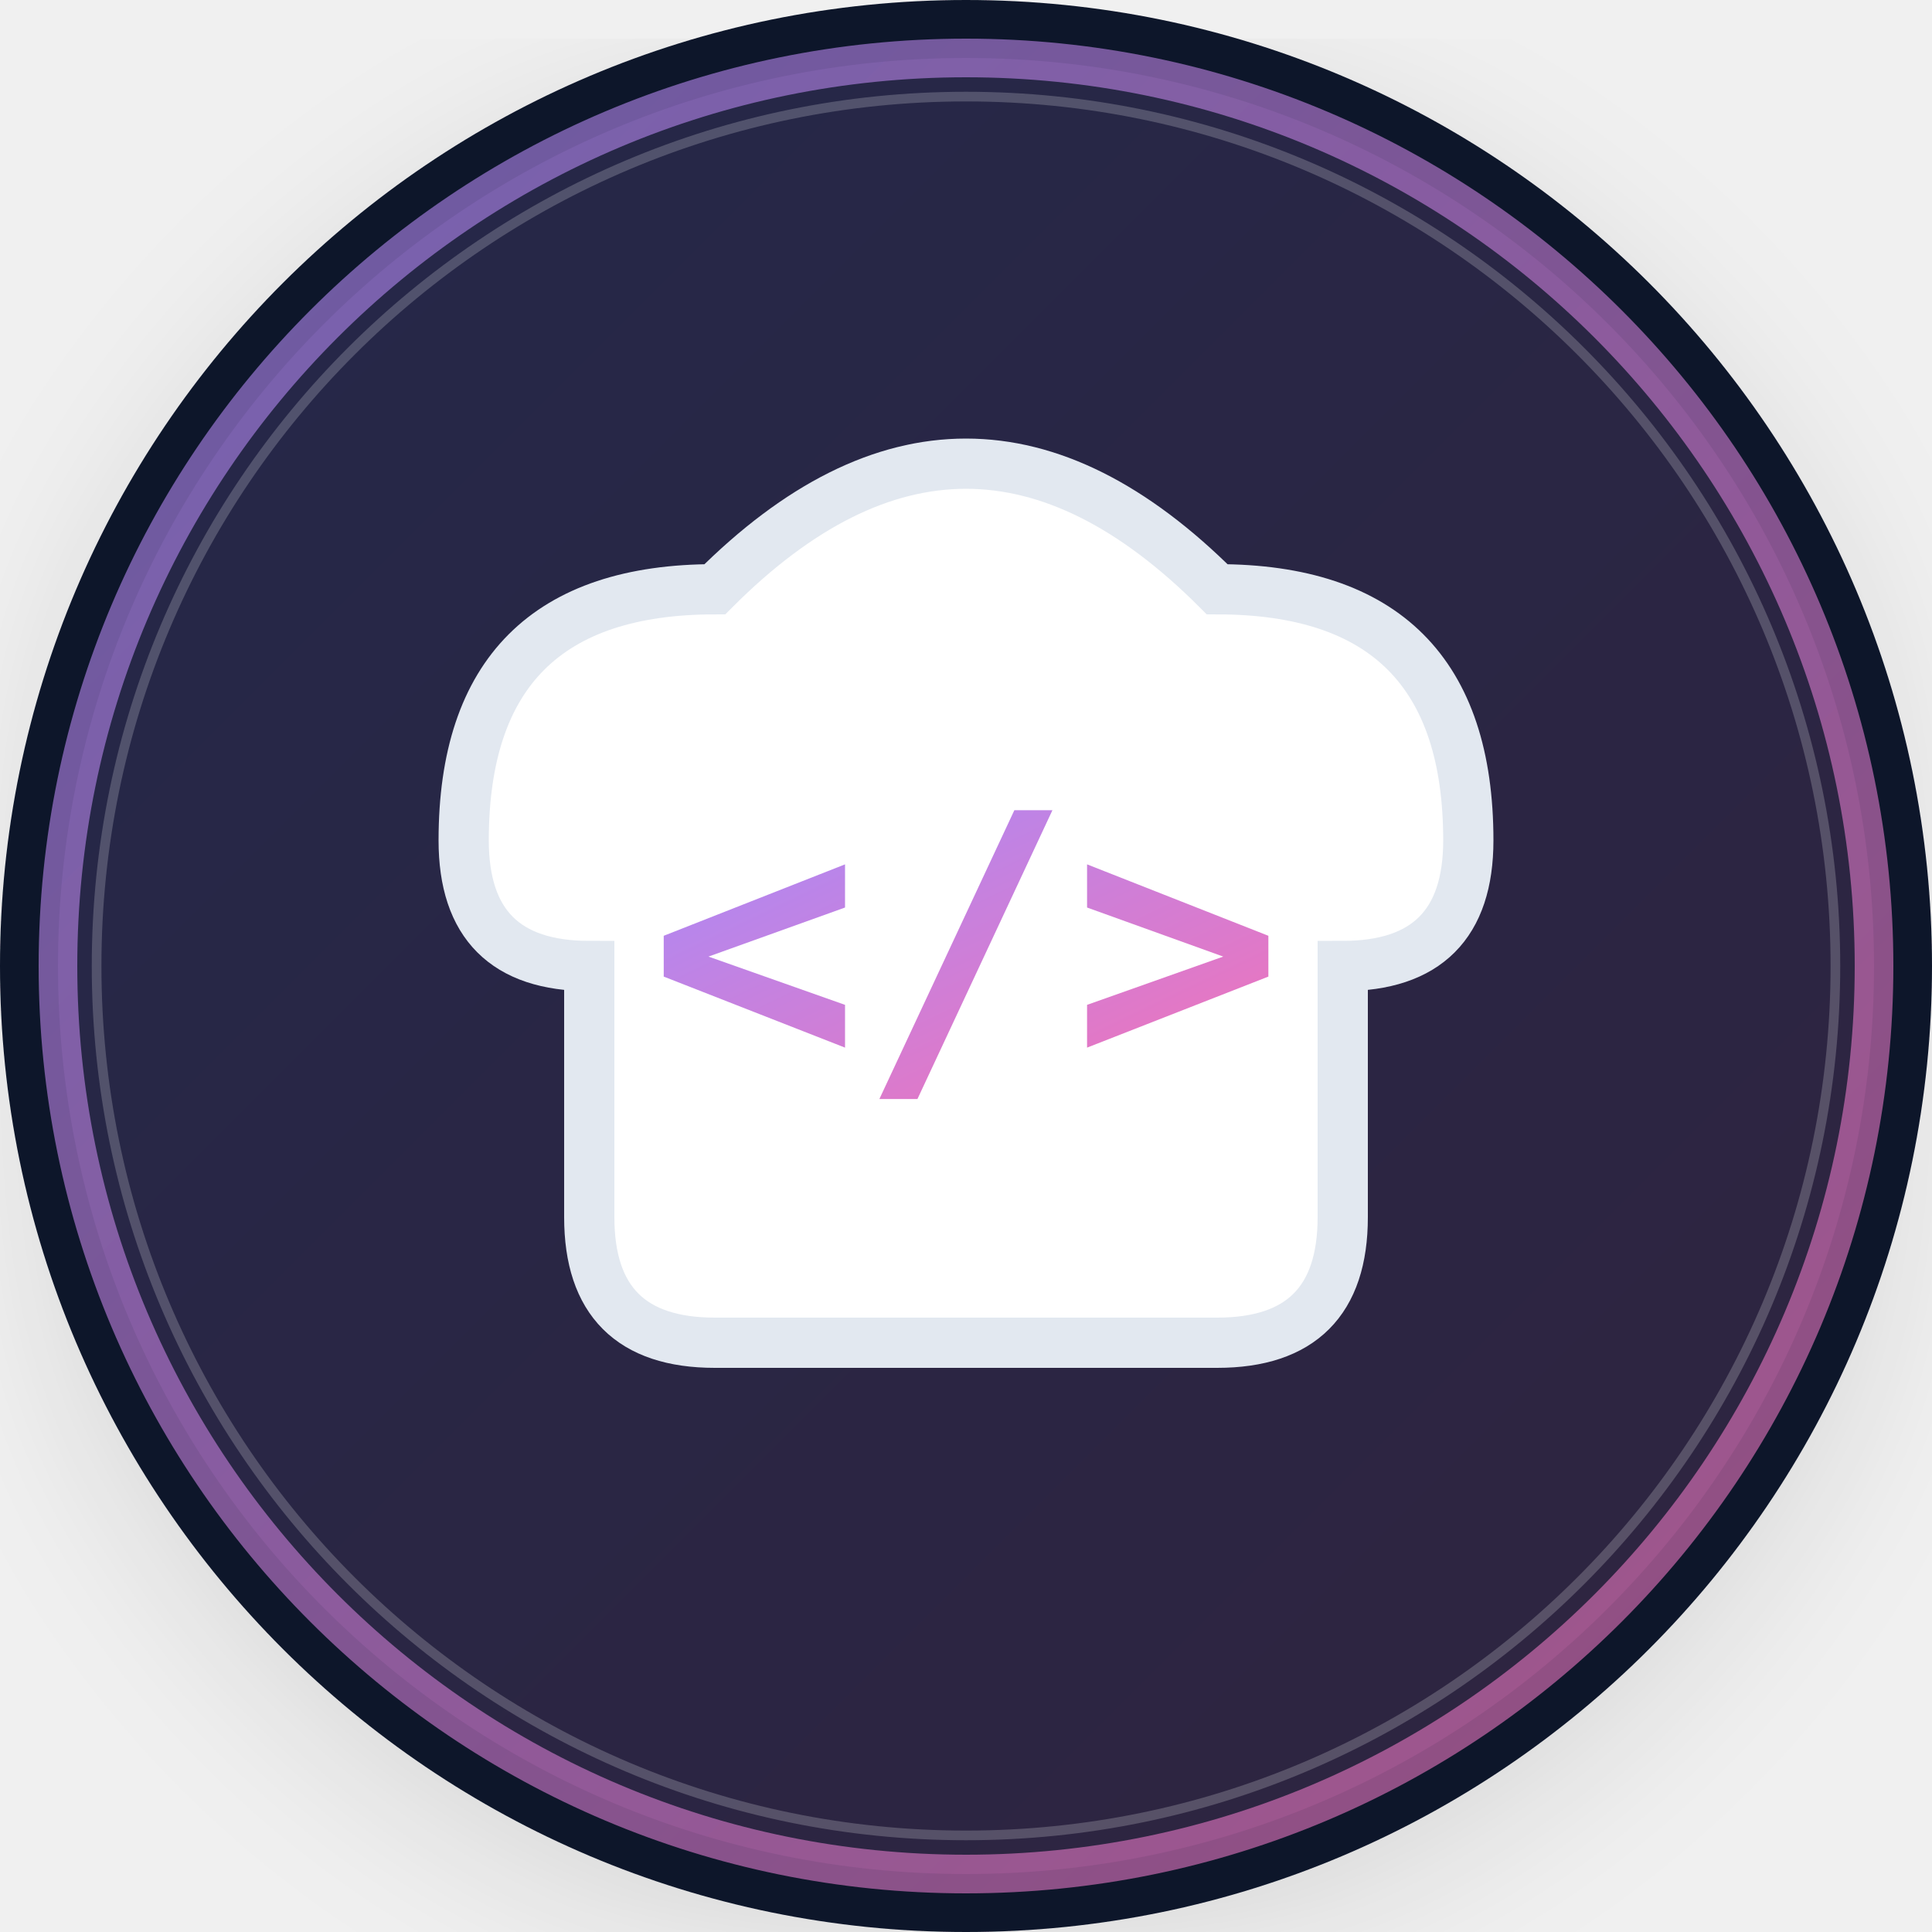
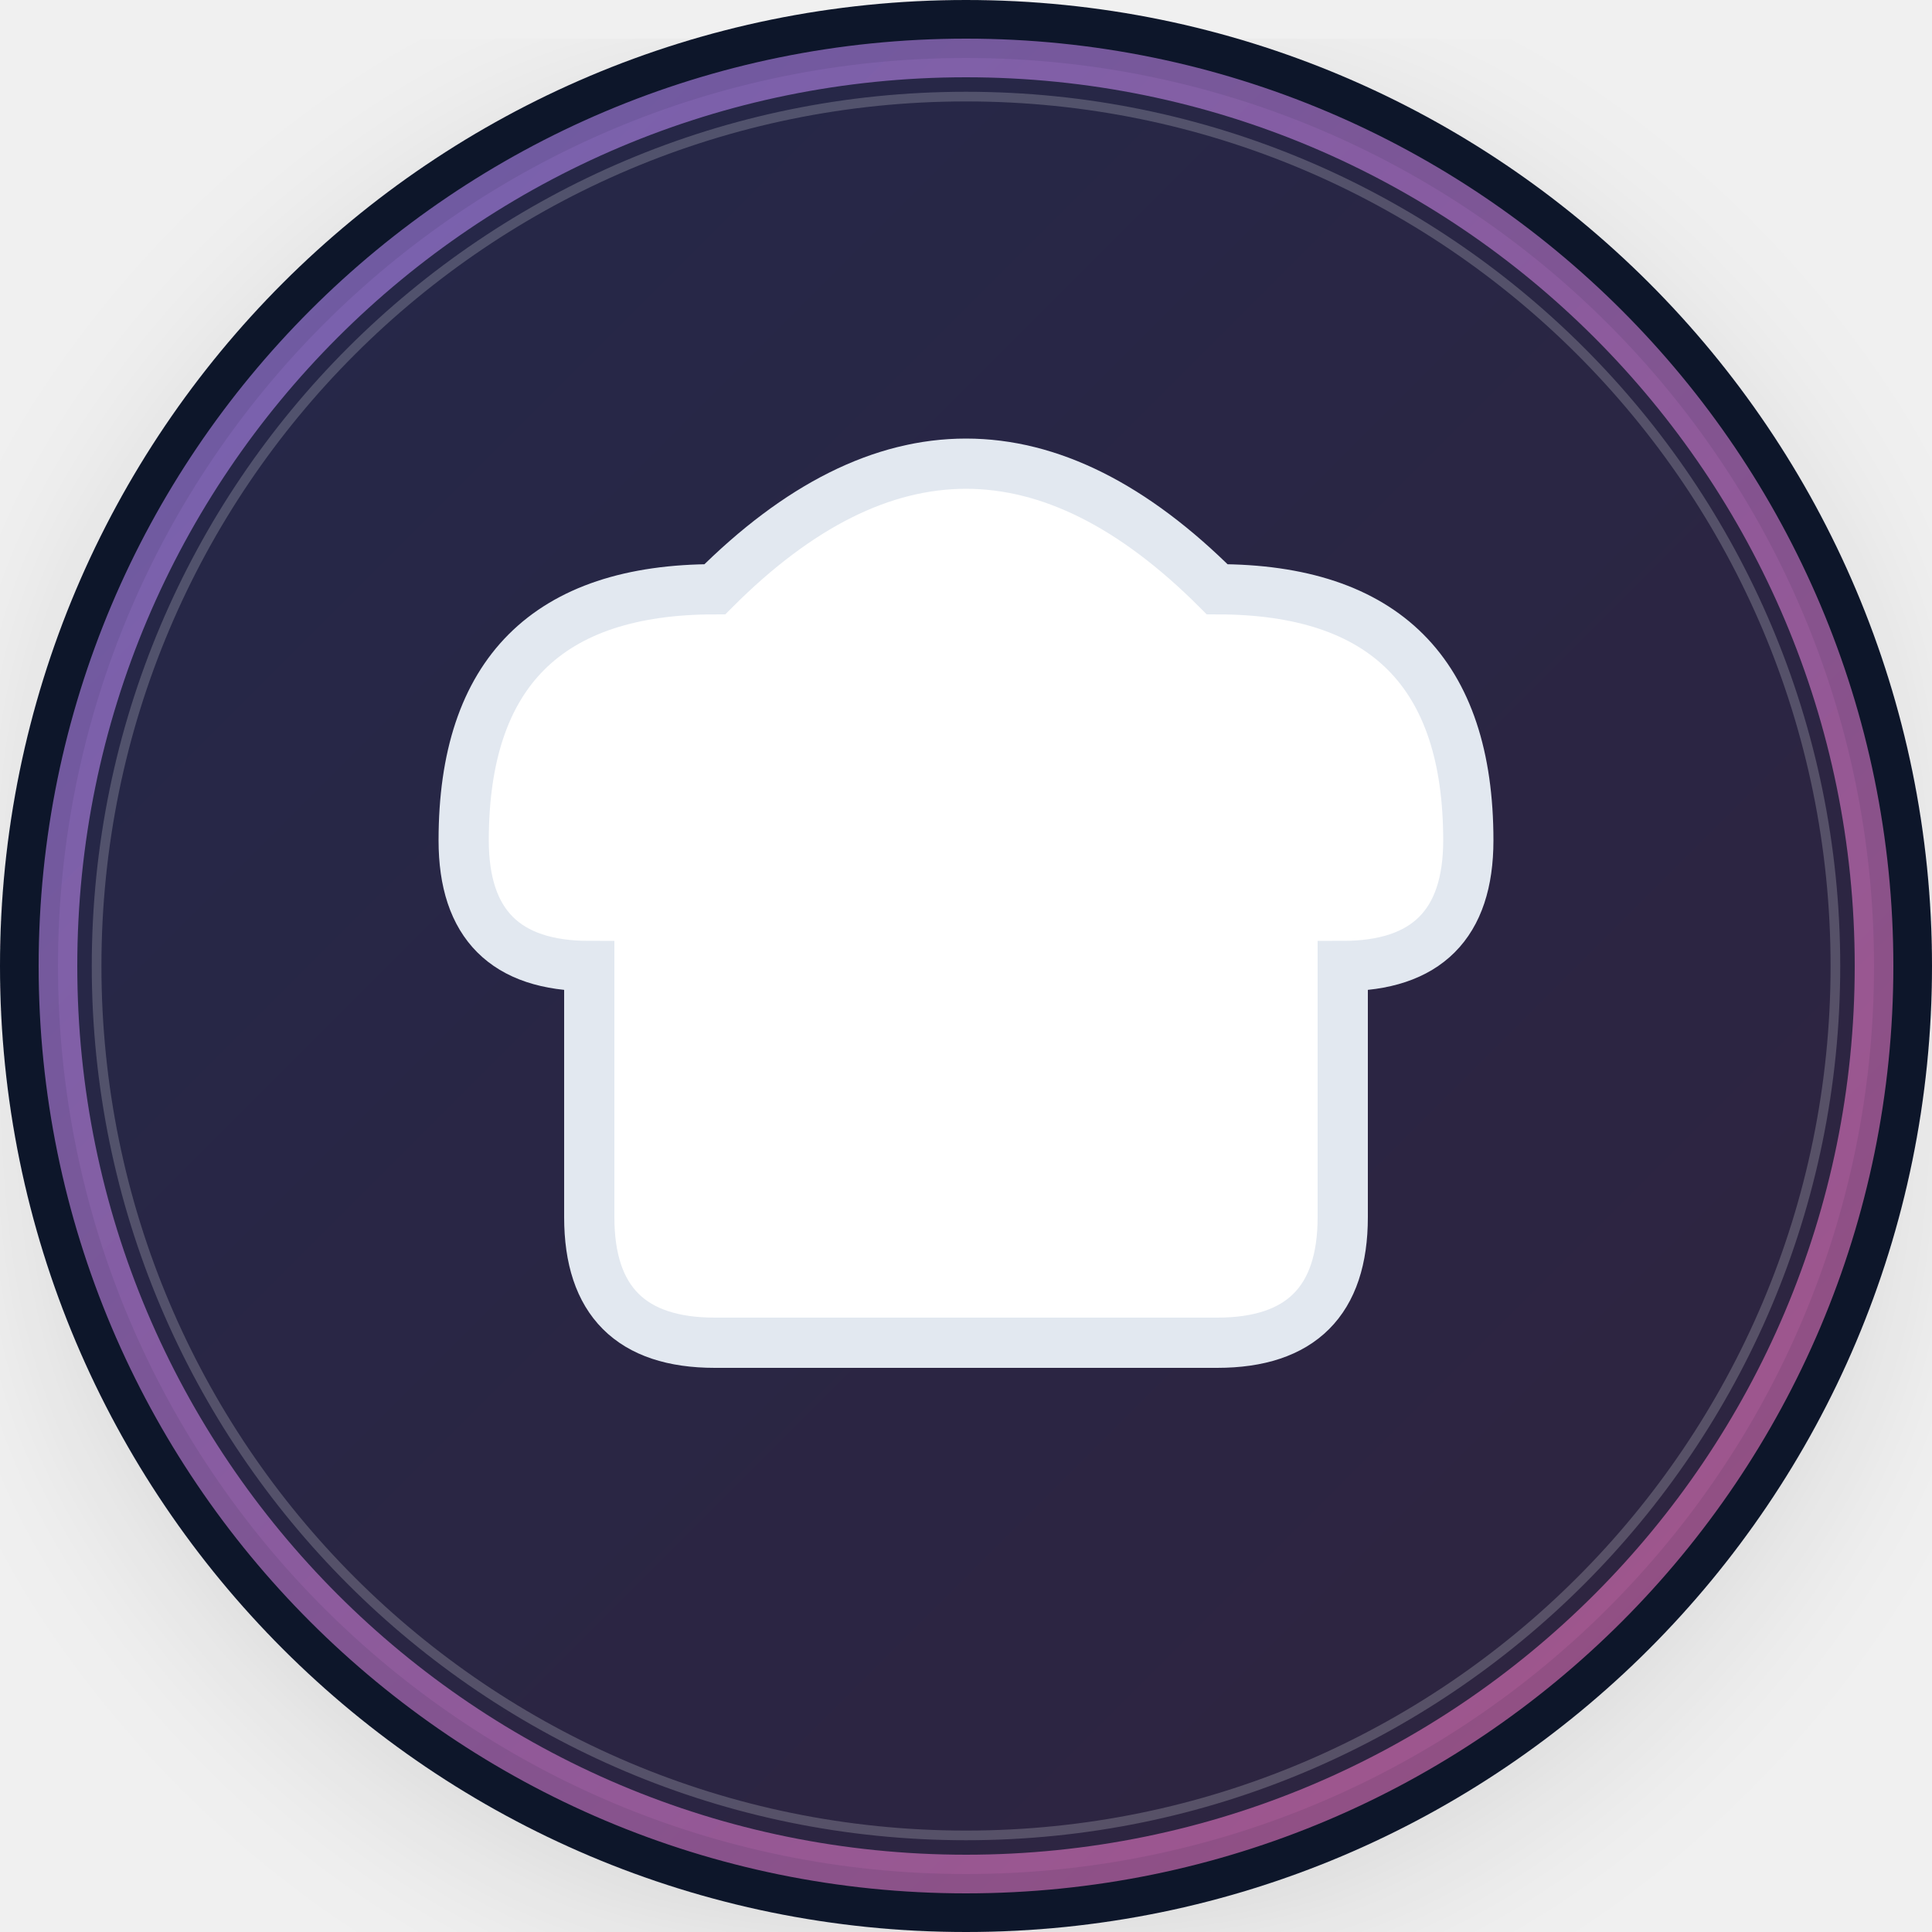
<svg xmlns="http://www.w3.org/2000/svg" viewBox="0 0 100 100">
  <defs>
    <linearGradient id="brandGradient" x1="0%" y1="0%" x2="100%" y2="100%">
      <stop offset="0%" stop-color="#a78bfa" />
      <stop offset="100%" stop-color="#f472b6" />
    </linearGradient>
    <filter id="simpleShadow" x="-20%" y="-20%" width="140%" height="140%">
      <feDropShadow dx="0" dy="2" stdDeviation="4" flood-color="#000" flood-opacity="0.1" />
    </filter>
  </defs>
  <circle cx="50" cy="50" r="50" fill="#0f172a" filter="url(#simpleShadow)" />
  <circle cx="50" cy="50" r="47" fill="url(#brandGradient)" opacity="0.15" />
  <circle cx="50" cy="50" r="47" fill="none" stroke="url(#brandGradient)" stroke-width="2" opacity="0.6" />
  <circle cx="50" cy="50" r="45" fill="none" stroke="#ffffff" stroke-width="0.5" opacity="0.2" />
  <g transform="translate(50,50) scale(1.3) translate(-50,-50)">
    <path d="M30 45 Q30 35 40 35 Q45 30 50 30 Q55 30 60 35 Q70 35 70 45 Q70 50 65 50 L65 60 Q65 65 60 65 L40 65 Q35 65 35 60 L35 50 Q30 50 30 45 Z" fill="#ffffff" stroke="#e2e8f0" stroke-width="2" />
    <ellipse cx="45" cy="42" rx="3" ry="2" fill="#ffffff" opacity="0.7" />
-     <text x="50" y="54" text-anchor="middle" font-family="JetBrains Mono, Menlo, Consolas, monospace" font-size="14" font-weight="700" fill="url(#brandGradient)">
-       &lt;/&gt;
-     </text>
  </g>
</svg>
